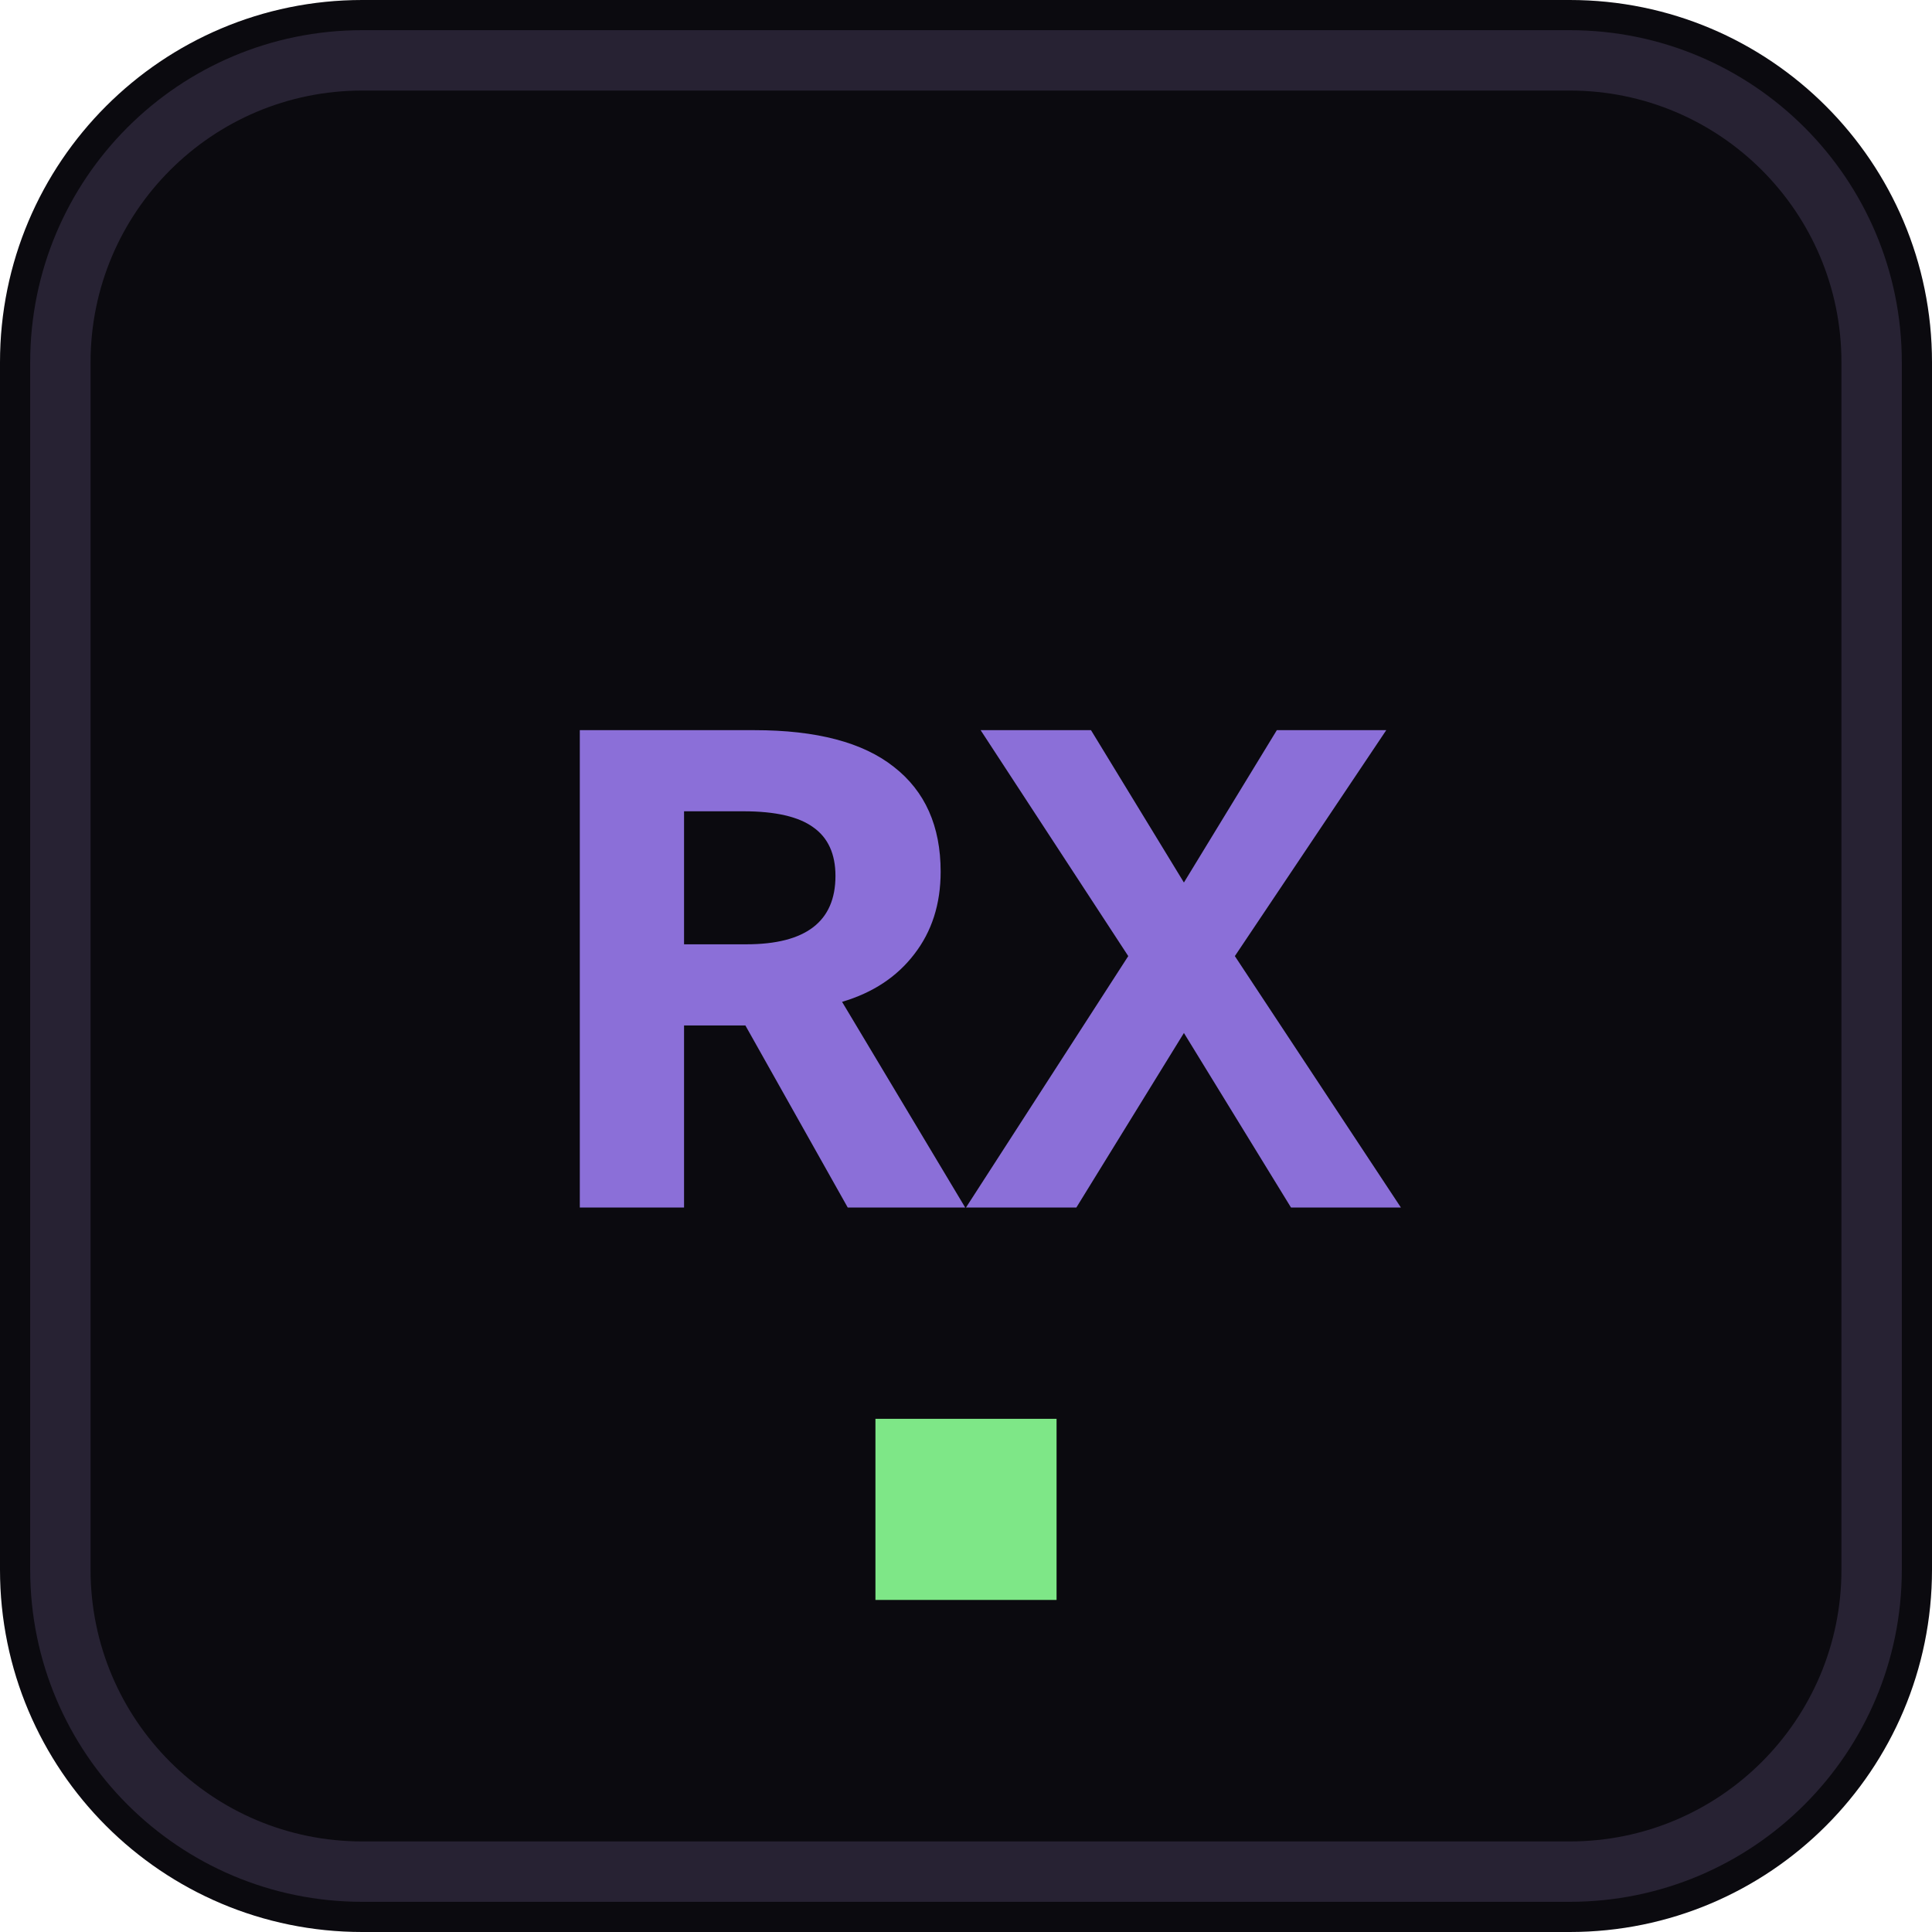
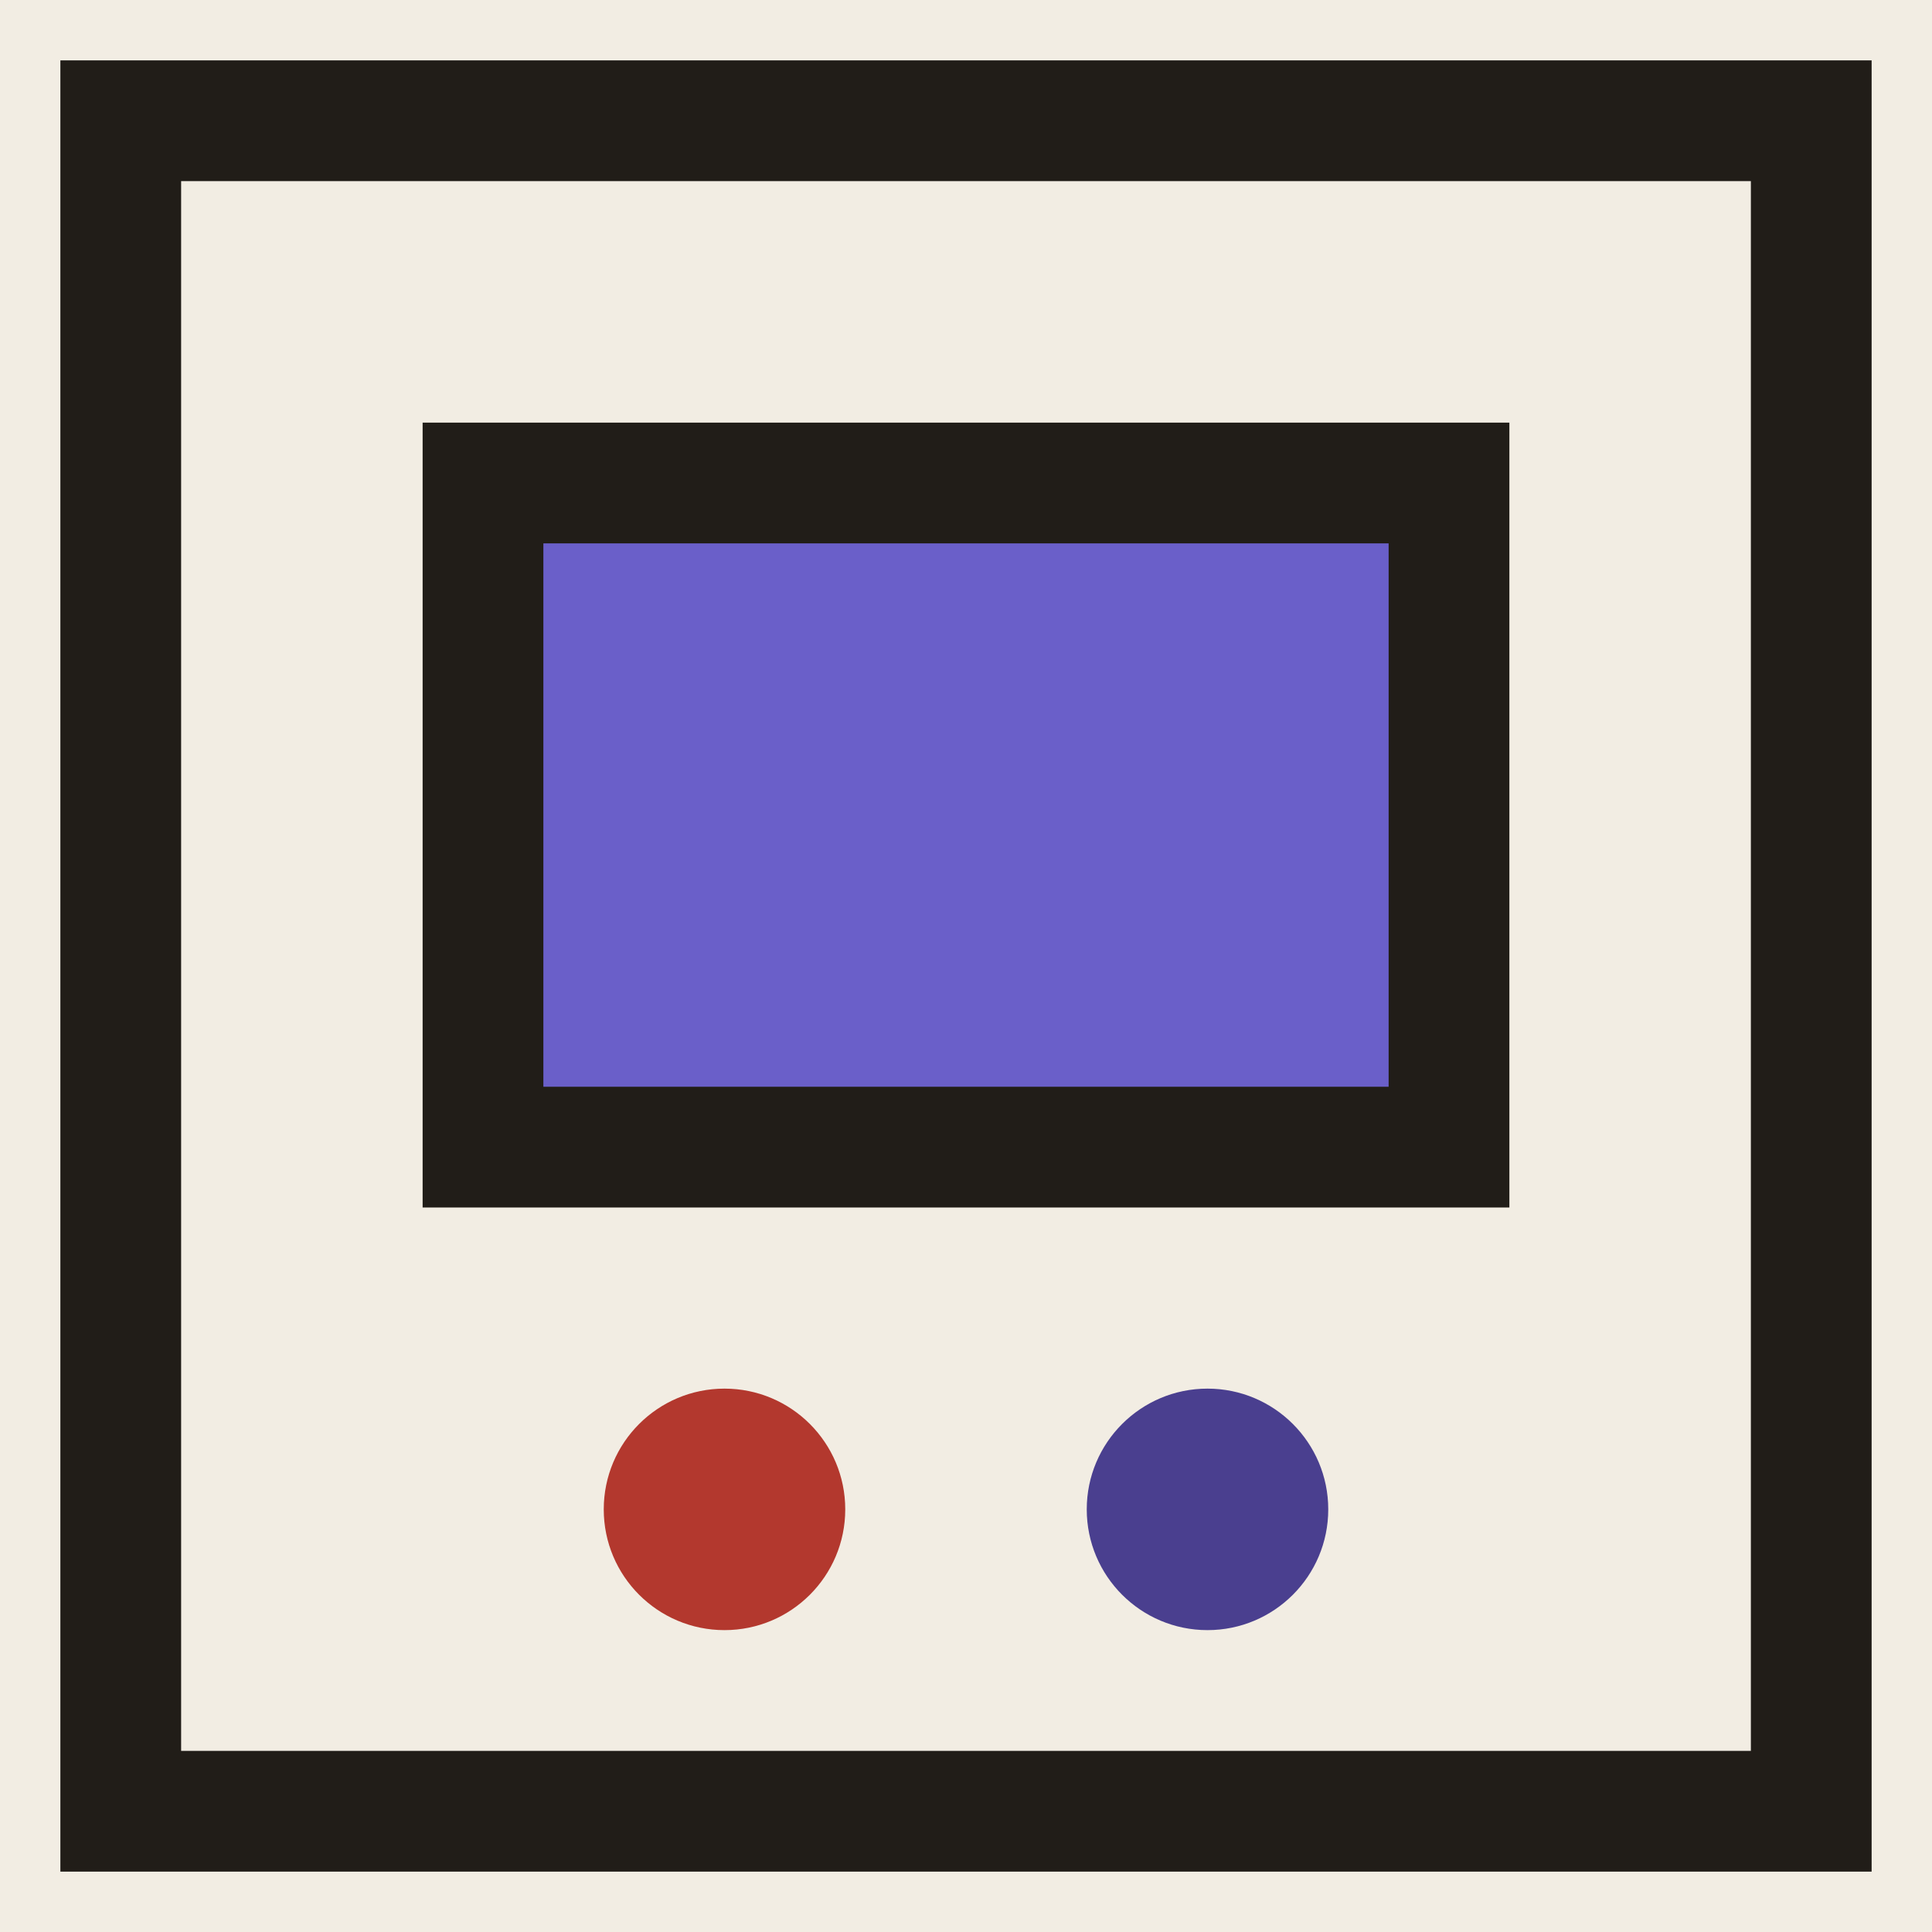
<svg xmlns="http://www.w3.org/2000/svg" viewBox="0 0 64 64">
-   <rect width="64" height="64" rx="12" fill="#0b0a0f" />
-   <rect x="2" y="2" width="60" height="60" rx="10" fill="none" stroke="#272233" stroke-width="2" />
-   <text x="32" y="40" font-family="Courier New, monospace" font-size="24" font-weight="bold" text-anchor="middle" fill="#8b6fd8">RX</text>
-   <rect x="29" y="47" width="6" height="6" fill="#7ee787" />
+   <rect width="64" height="64" fill="#f2ede3" />
+   <rect x="4" y="4" width="56" height="56" fill="none" stroke="#211d18" stroke-width="4" />
+   <rect x="14" y="14" width="36" height="26" fill="#211d18" />
+   <rect x="18" y="18" width="28" height="18" fill="#6a5fc9" />
+   <circle cx="24" cy="50" r="4" fill="#b3382e" />
+   <circle cx="40" cy="50" r="4" fill="#4a3f8f" />
</svg>
